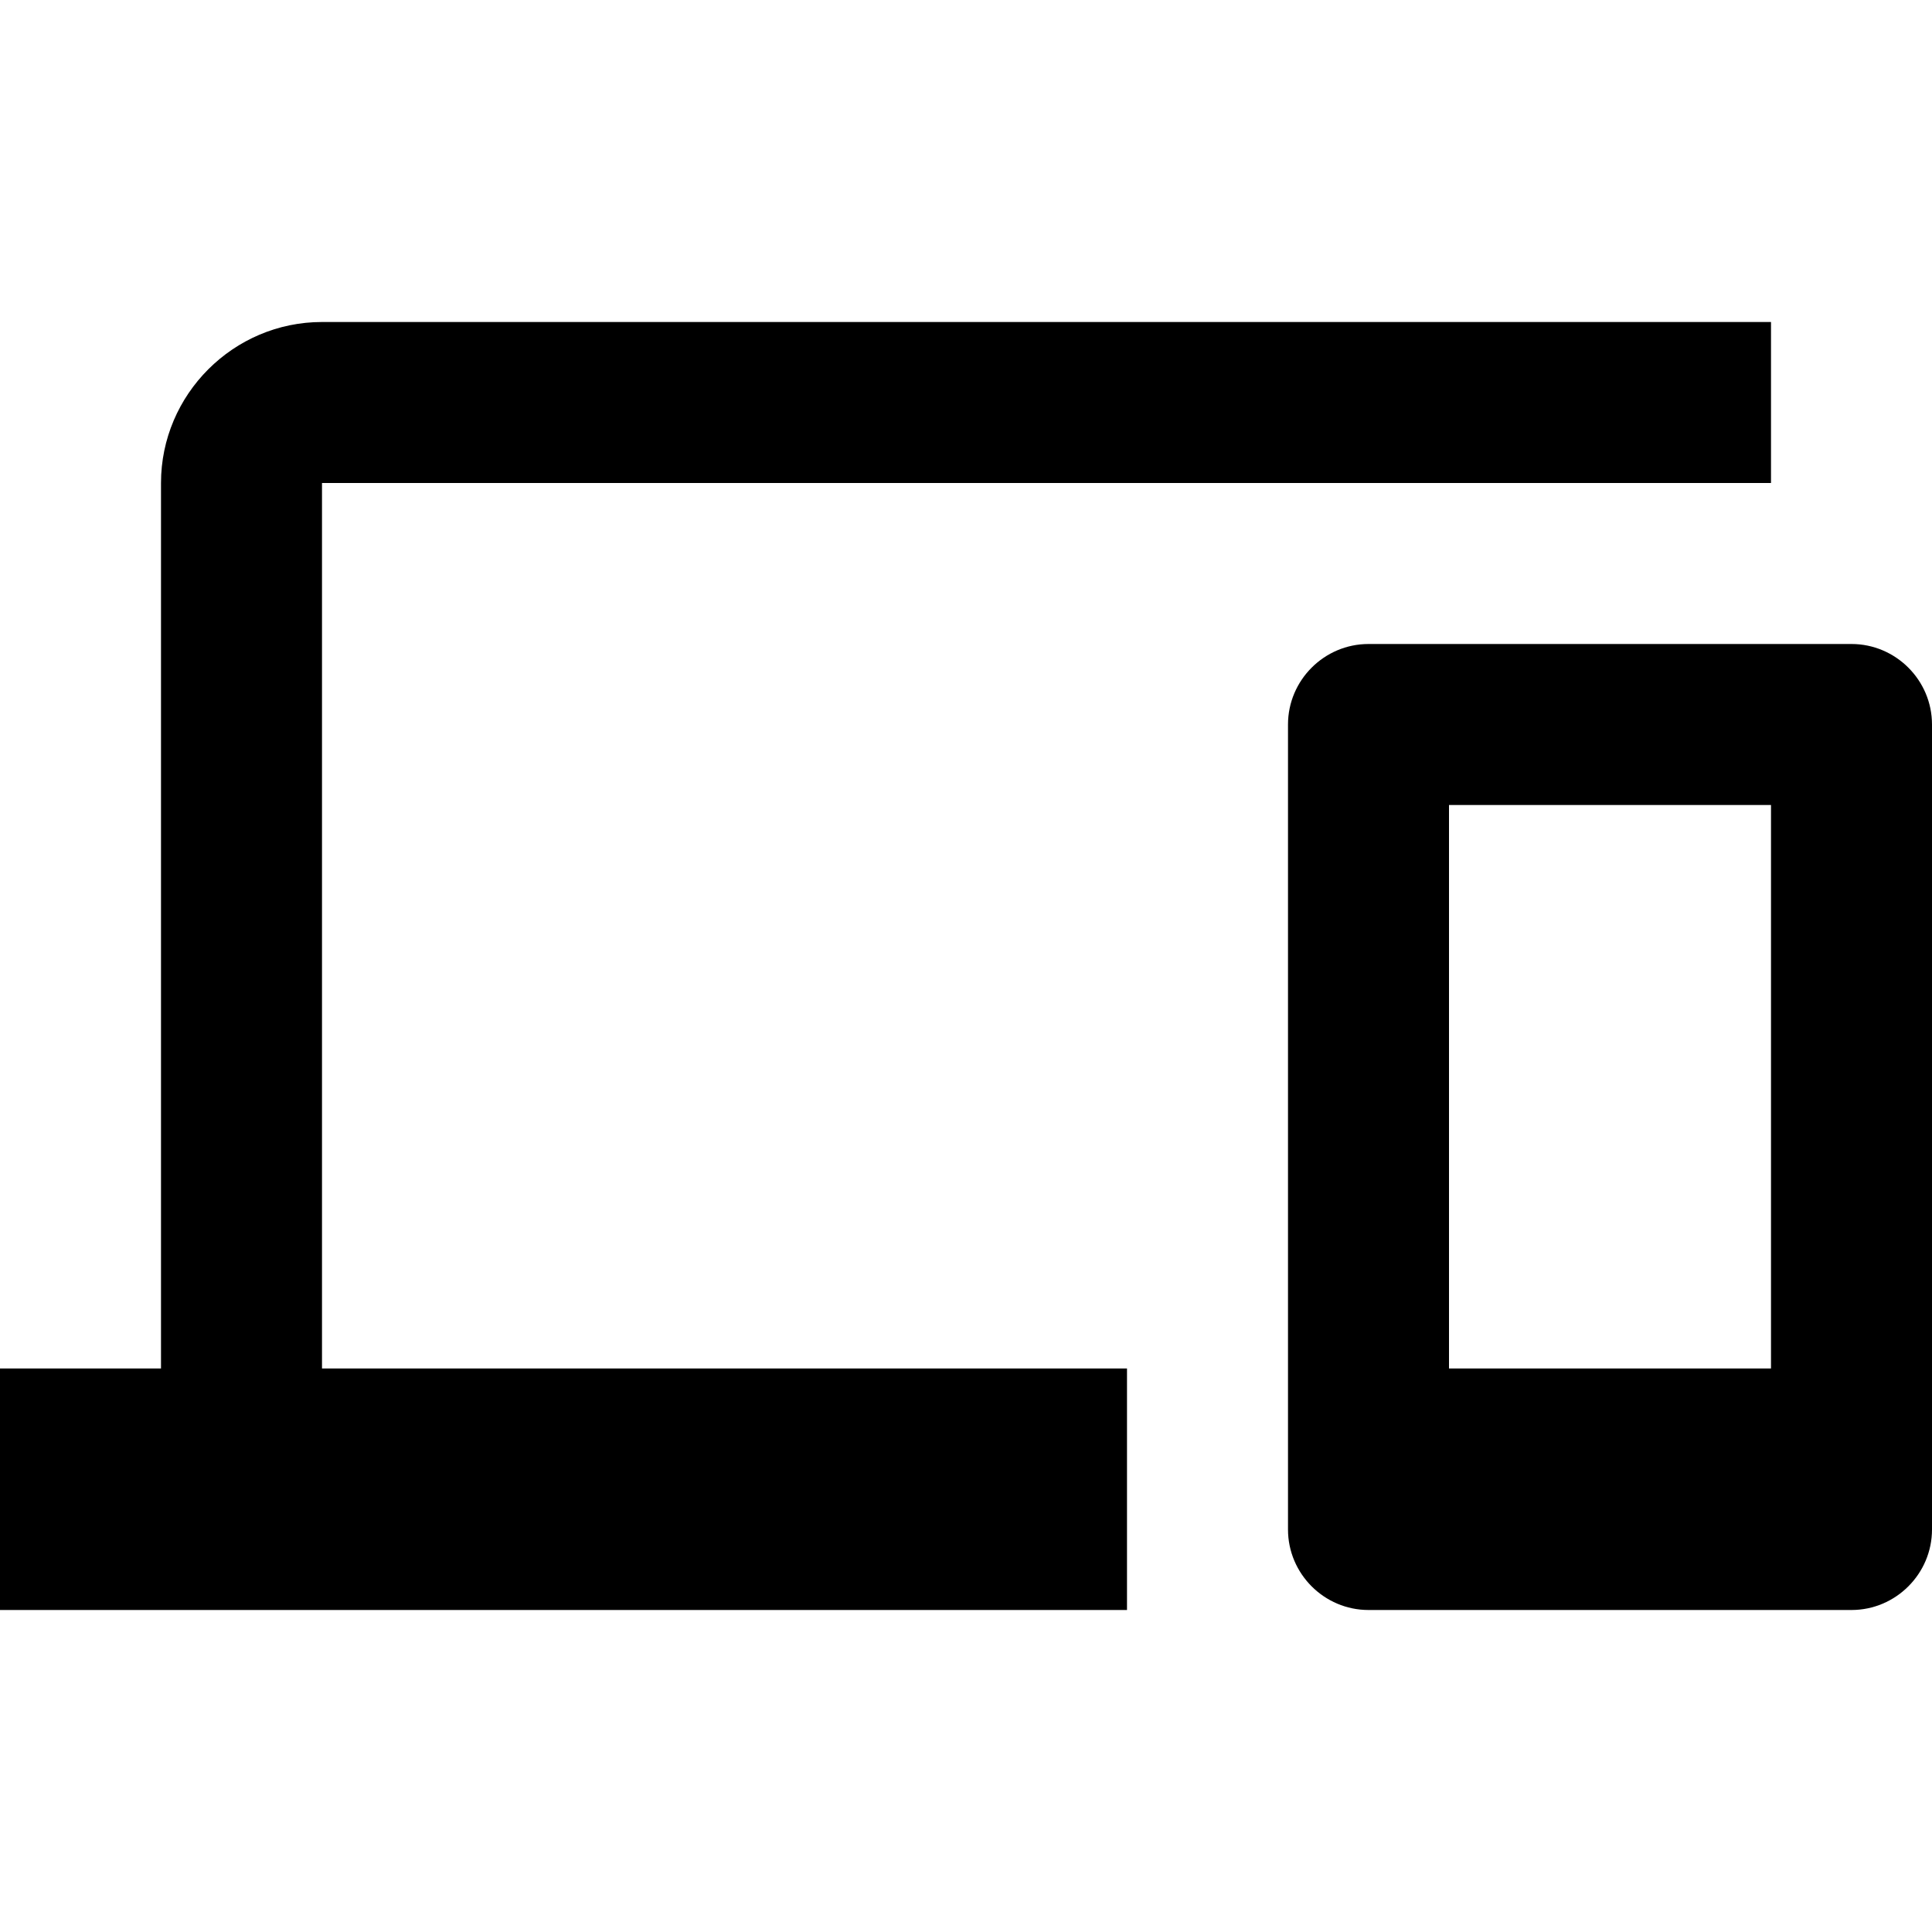
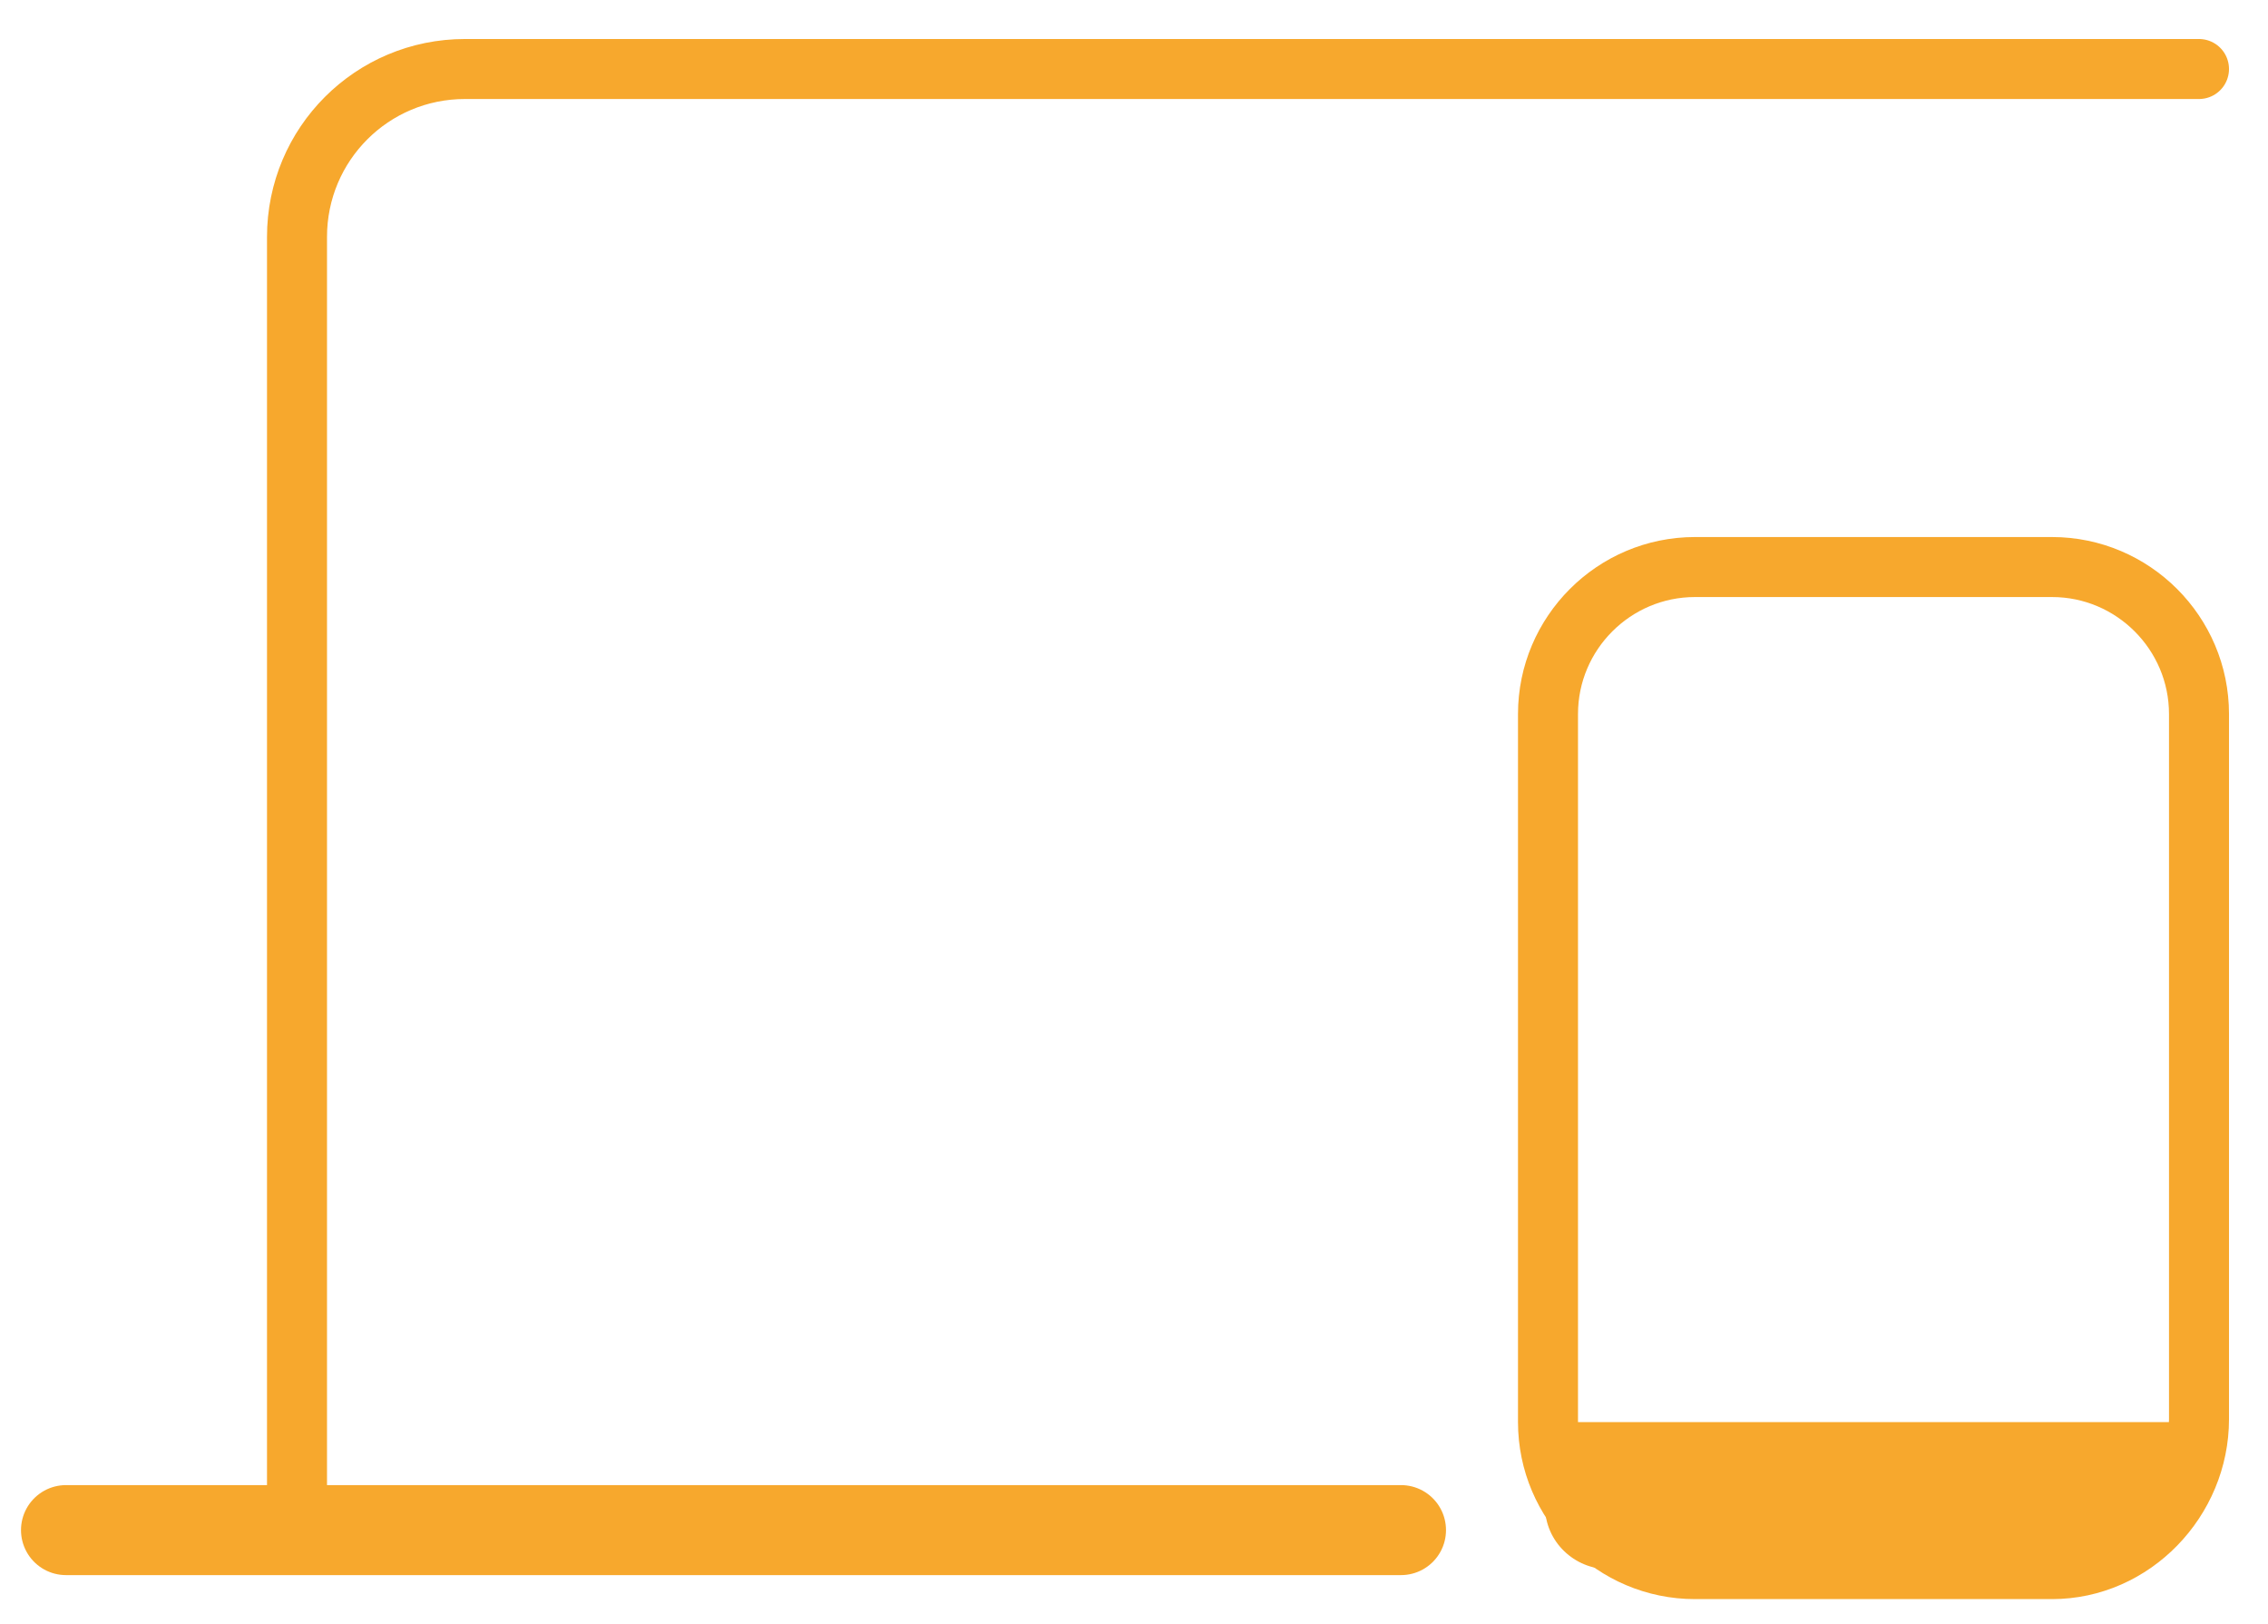
- <svg xmlns="http://www.w3.org/2000/svg" height="24px" viewBox="0 0 24 24" width="24px" fill="#000000">
-   <path d="M0 0h24v24H0V0z" fill="none" />
-   <path d="M4 6h18V4H4c-1.1 0-2 .9-2 2v11H0v3h14v-3H4V6zm19 2h-6c-.55 0-1 .45-1 1v10c0 .55.45 1 1 1h6c.55 0 1-.45 1-1V9c0-.55-.45-1-1-1zm-1 9h-4v-7h4v7z" />
+ <svg xmlns="http://www.w3.org/2000/svg" version="1.1" id="Layer_1" x="0px" y="0px" viewBox="0 0 75.6 54.1" style="enable-background:new 0 0 75.6 54.1;" xml:space="preserve">
+   <style type="text/css">
+ 	.st0{fill:none;stroke:#F7A82D;stroke-width:3;stroke-linecap:round;stroke-linejoin:round;stroke-miterlimit:10;}
+ 	.st1{fill:none;stroke:#F7A82D;stroke-width:2;stroke-linecap:round;stroke-linejoin:round;stroke-miterlimit:10;}
+ 	.st2{fill:#F7A82D;}
+ </style>
+   <g>
+     <line class="st0" x1="2.2" y1="51" x2="46.7" y2="51" />
+     <path class="st1" d="M9.9,51V7.9c0-3.1,2.5-5.6,5.6-5.6h57.8" />
+     <path class="st1" d="M68.4,52.3H56.5c-2.7,0-4.9-2.2-4.9-4.9V23.8c0-2.7,2.2-4.9,4.9-4.9h11.9c2.7,0,4.9,2.2,4.9,4.9v23.5   C73.3,50,71.1,52.3,68.4,52.3z" />
+     <path class="st2" d="M69.7,52.3H53.6c-1.1,0-2.1-0.9-2.1-2.1v-2.8h21.7v1.3C73.3,50.7,71.7,52.3,69.7,52.3z" />
+   </g>
</svg>
